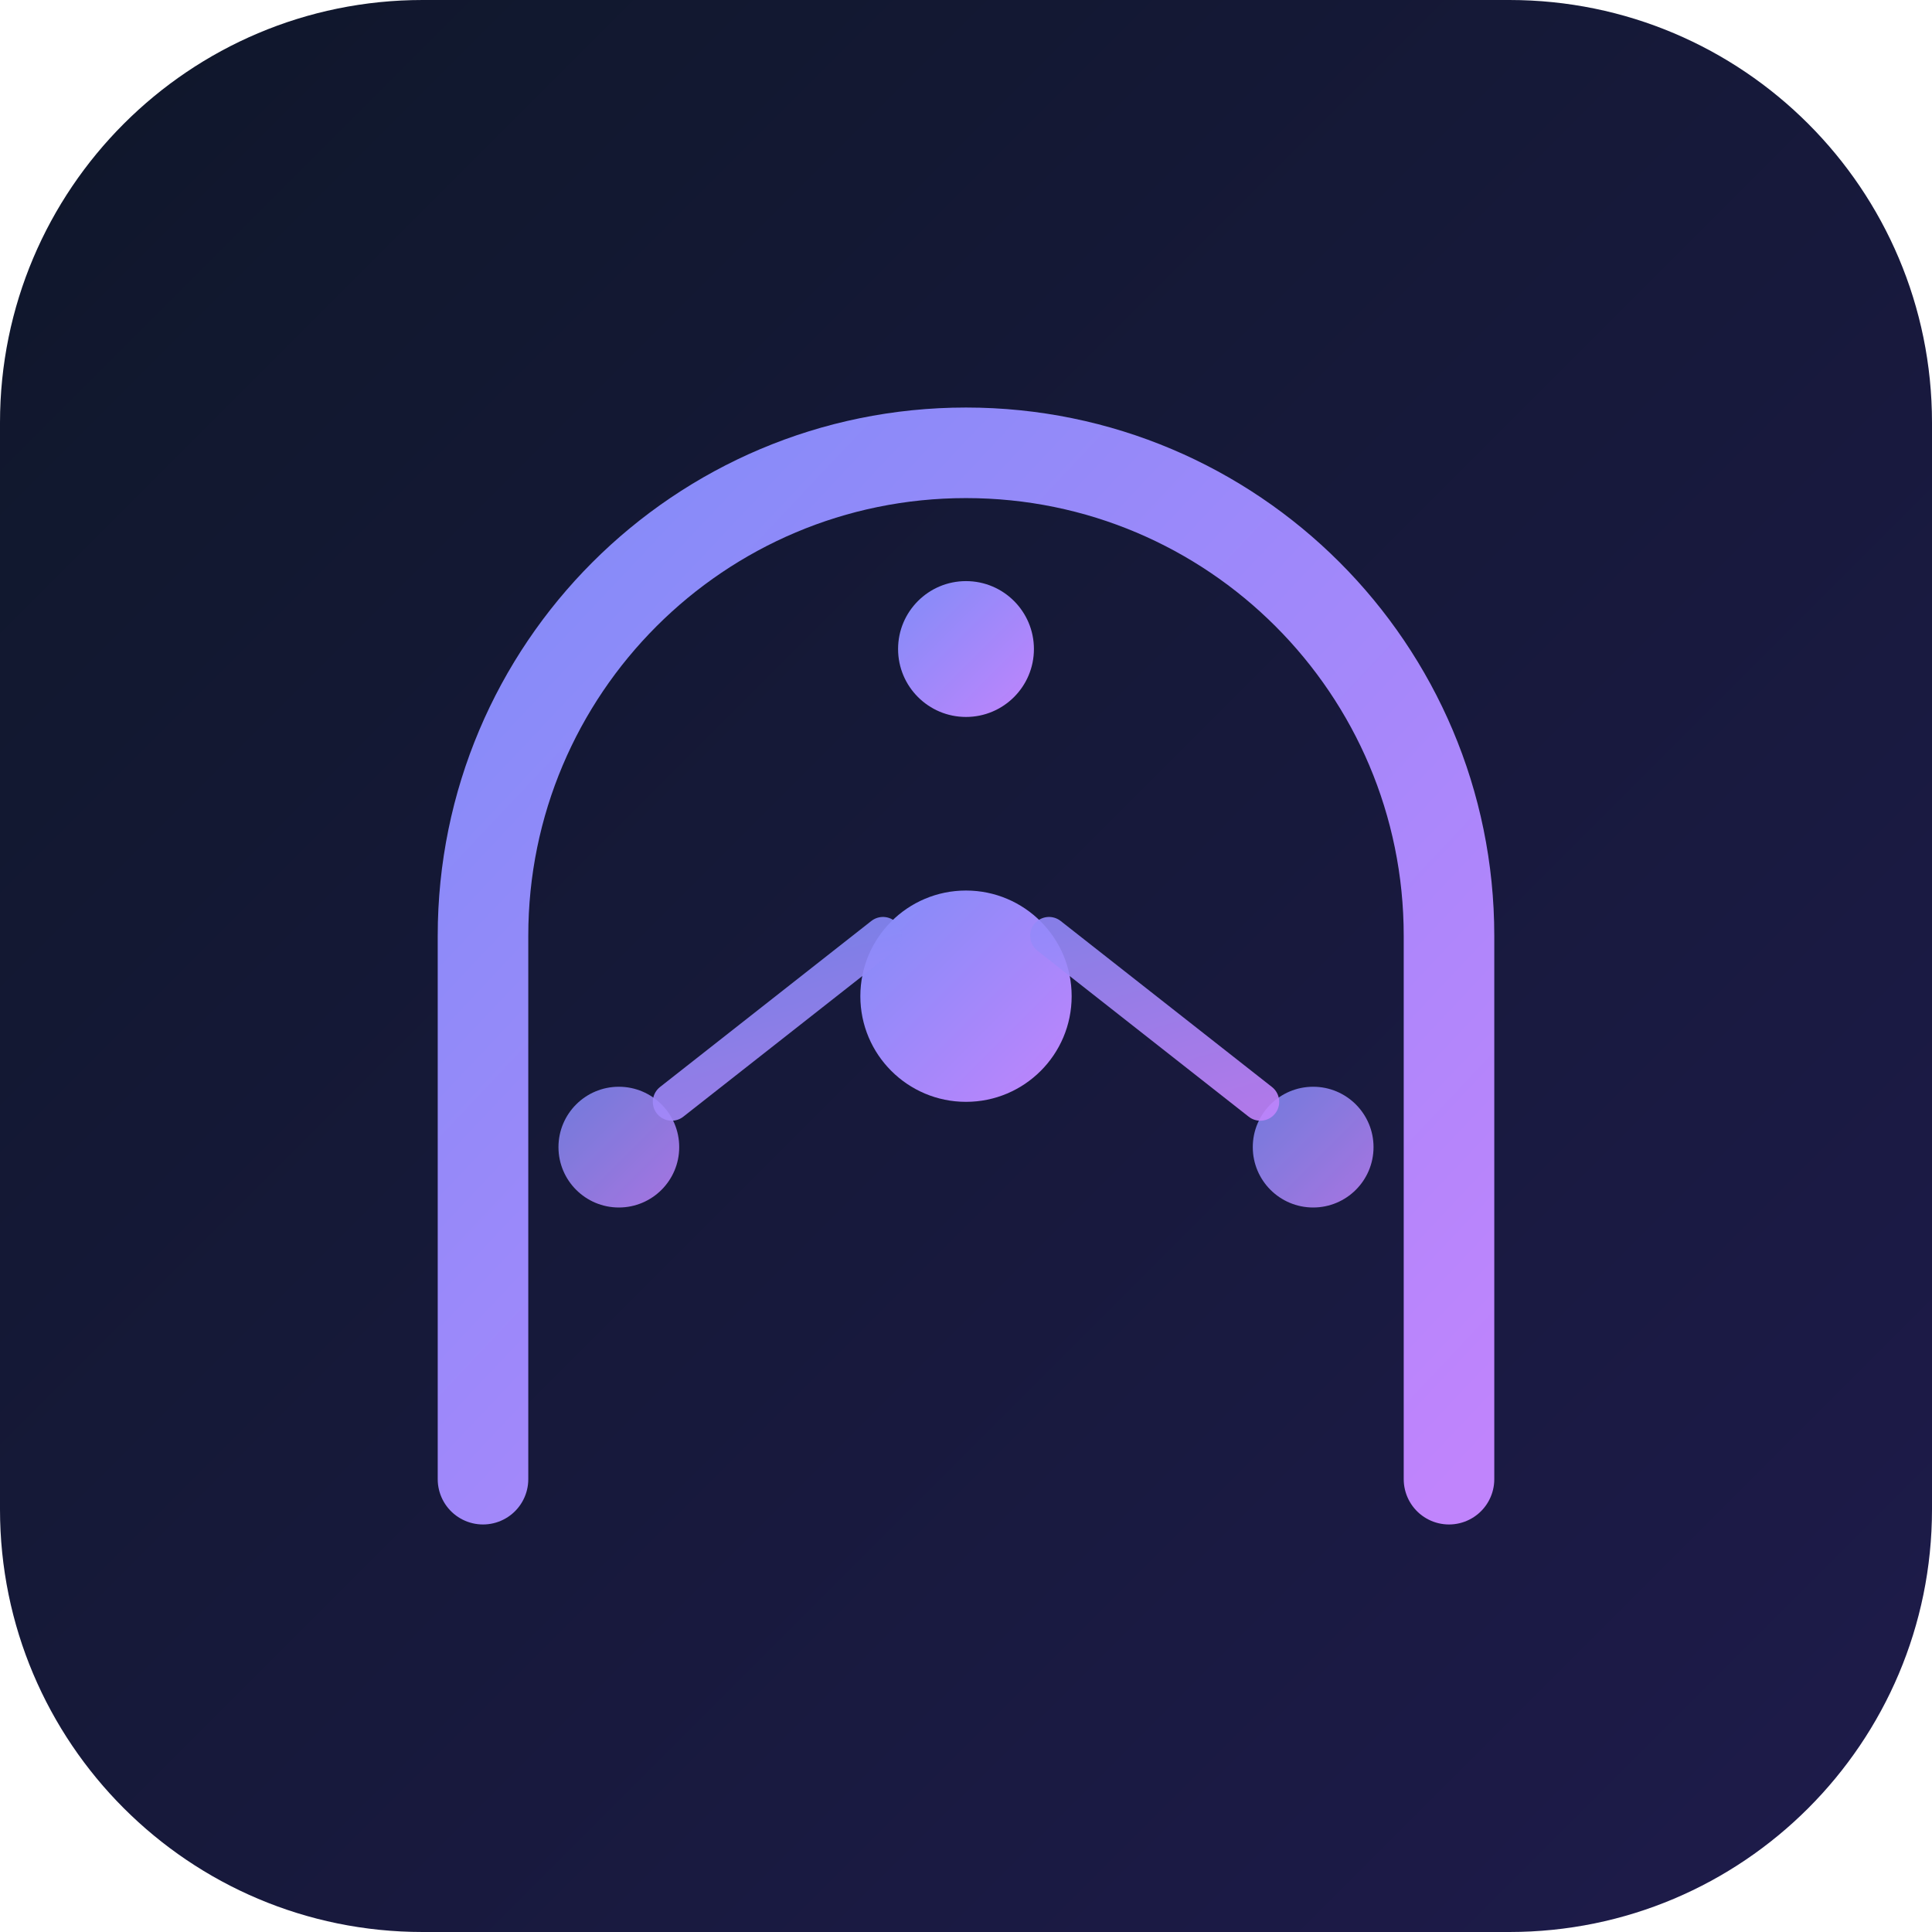
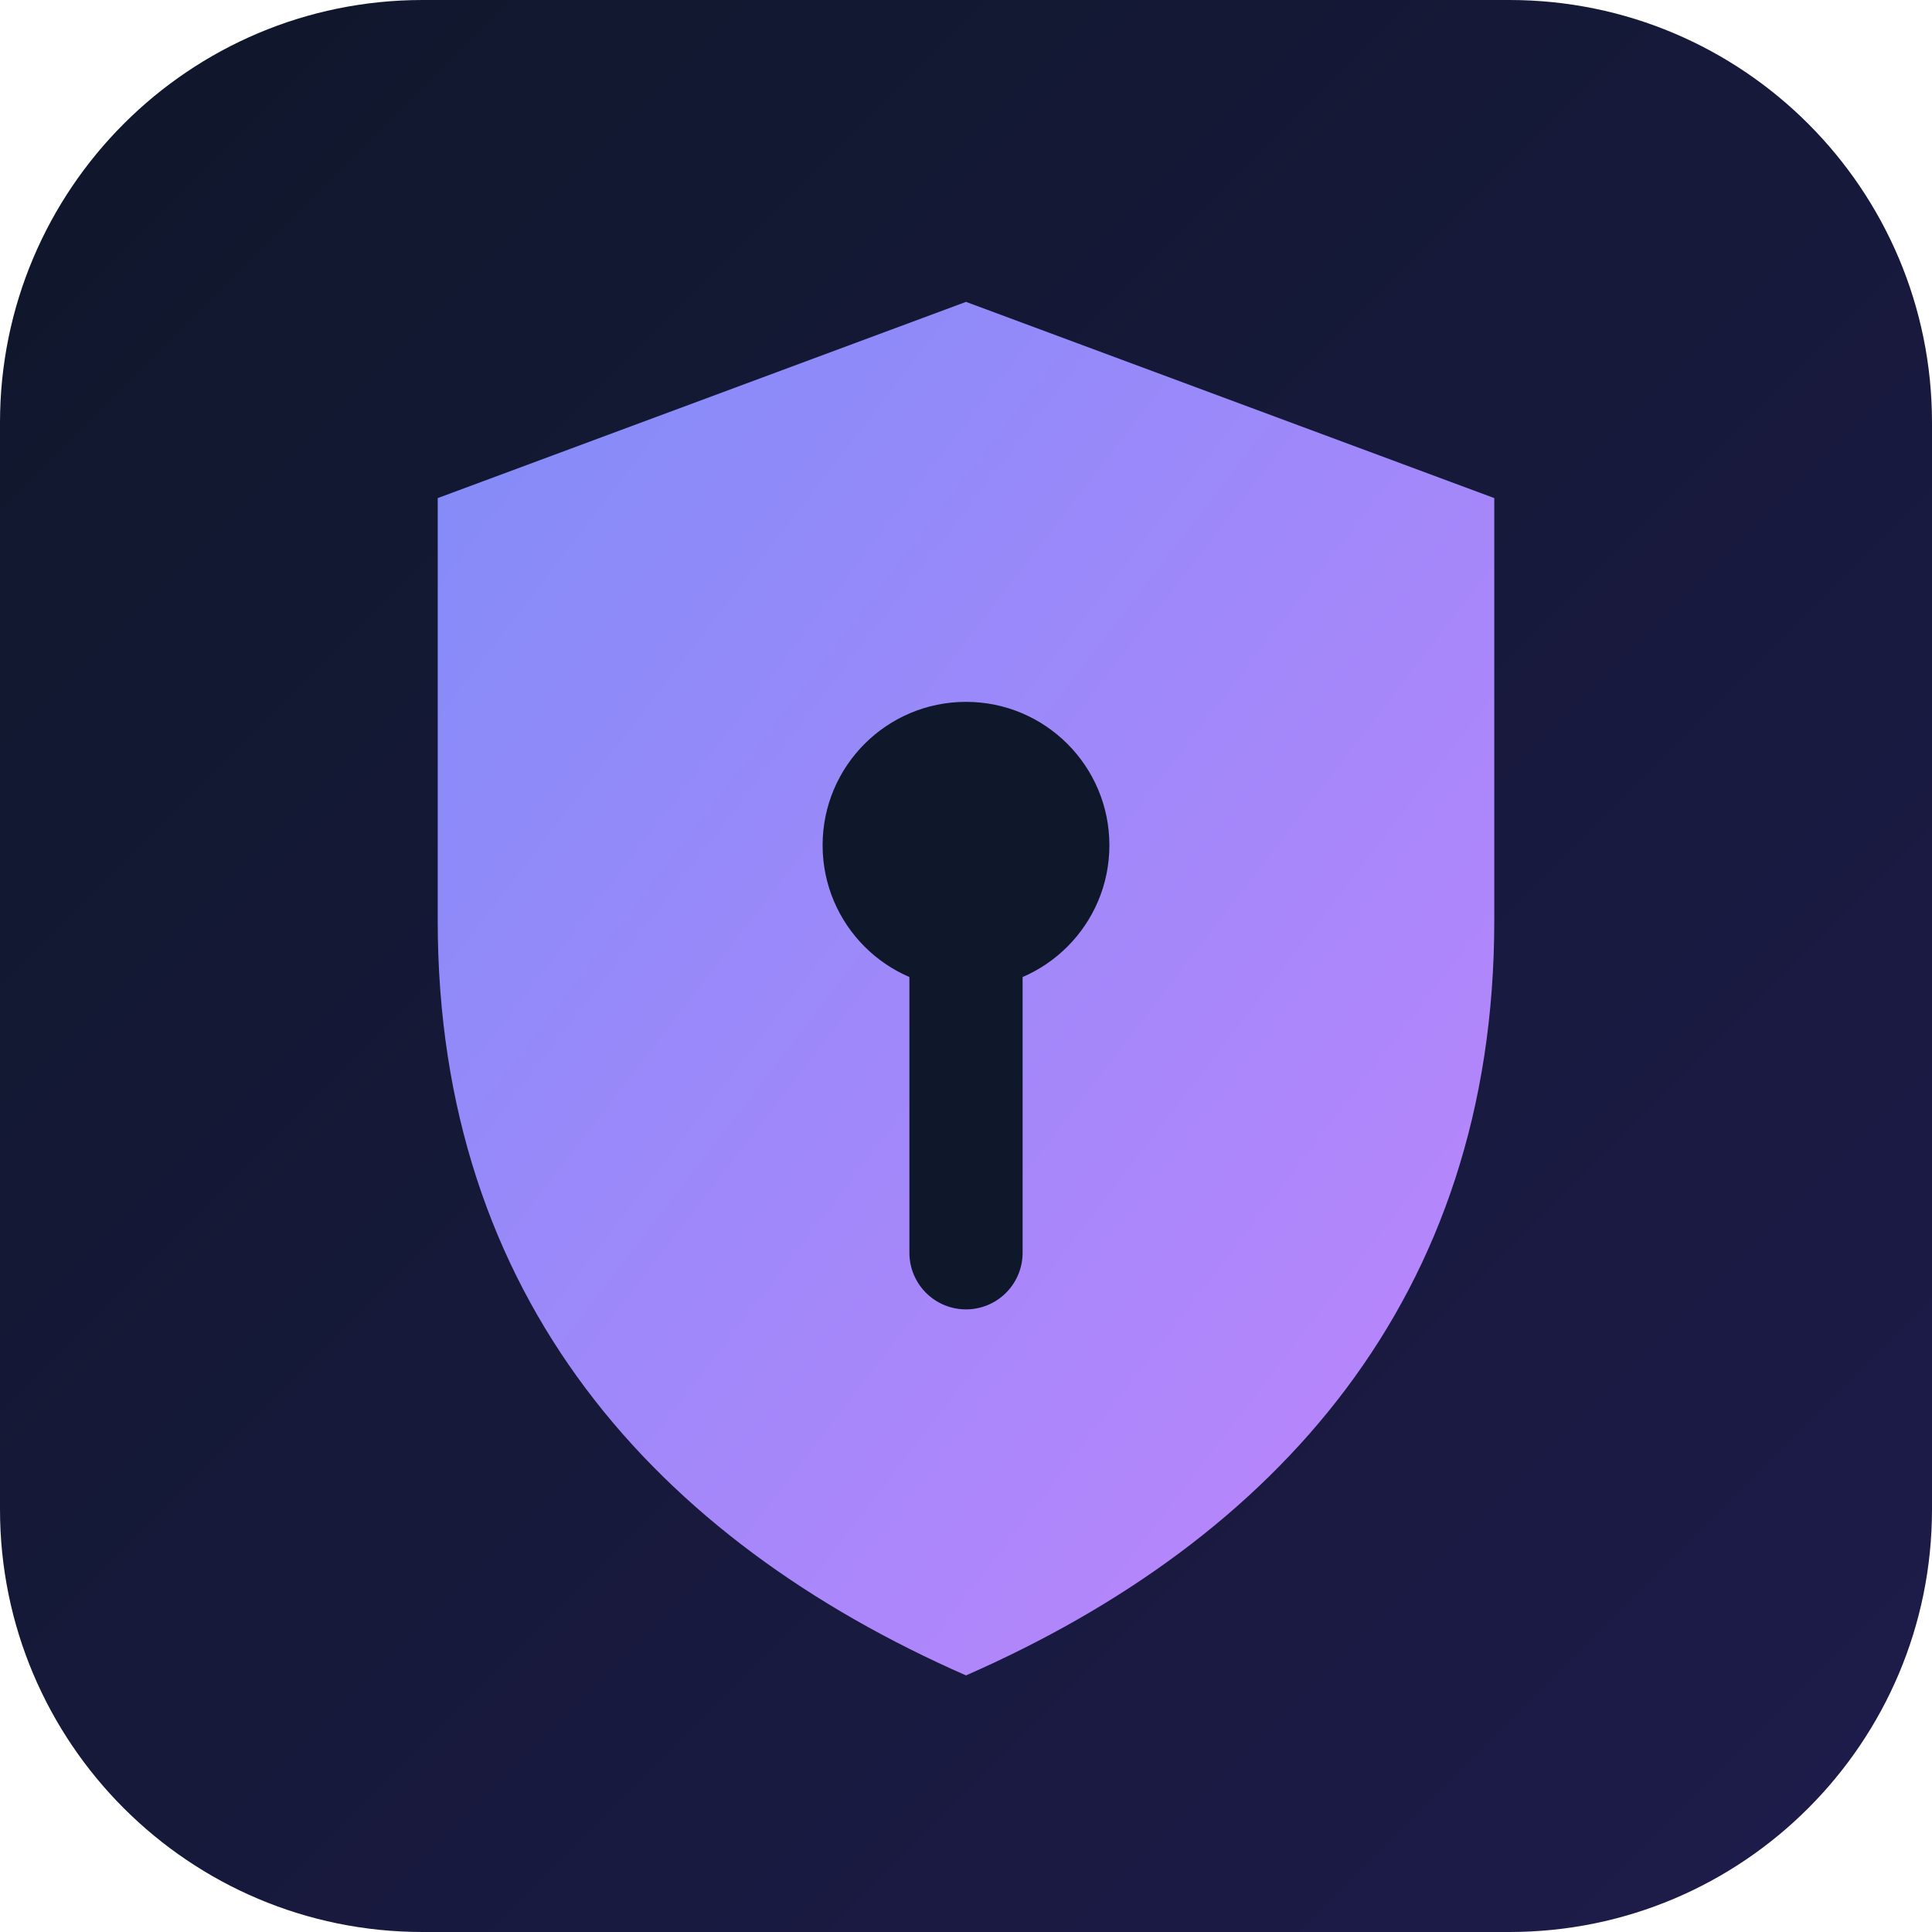
<svg xmlns="http://www.w3.org/2000/svg" width="256" height="256" viewBox="0 0 256 256">
  <defs>
    <linearGradient id="bg" x1="0" y1="0" x2="1" y2="1">
      <stop offset="0" stop-color="#0f172a" />
      <stop offset="1" stop-color="#1e1b4b" />
    </linearGradient>
    <linearGradient id="fg" x1="0" y1="0" x2="1" y2="1">
      <stop offset="0" stop-color="#818cf8" />
      <stop offset="1" stop-color="#c084fc" />
    </linearGradient>
  </defs>
  <rect width="256" height="256" rx="56" fill="url(#bg)" />
-   <path d="M64 196v-72a64 64 0 0 1 128 0v72" fill="none" stroke="url(#fg)" stroke-width="12" stroke-linecap="round" />
-   <path d="M48 196h160" stroke="url(#fg)" stroke-width="12" stroke-linecap="round" />
-   <circle cx="128" cy="132" r="14" fill="url(#fg)" />
-   <path d="M128 118V96" stroke="url(#fg)" stroke-width="6" stroke-linecap="round" />
-   <circle cx="128" cy="86" r="9" fill="url(#fg)" />
-   <circle cx="82" cy="152" r="8" fill="url(#fg)" opacity="0.85" />
-   <circle cx="174" cy="152" r="8" fill="url(#fg)" opacity="0.85" />
-   <path d="M117 124l-28 22M139 124l28 22" stroke="url(#fg)" stroke-width="5" stroke-linecap="round" opacity="0.9" />
+   <path d="M128 40l70 26v56c0 50-29 82-70 100-41-18-70-50-70-100V66l70-26z" fill="url(#fg)" />
+   <circle cx="128" cy="112" r="19" fill="#0f172a" />
+   <path d="M128 126v40" stroke="#0f172a" stroke-width="15" stroke-linecap="round" />
</svg>
